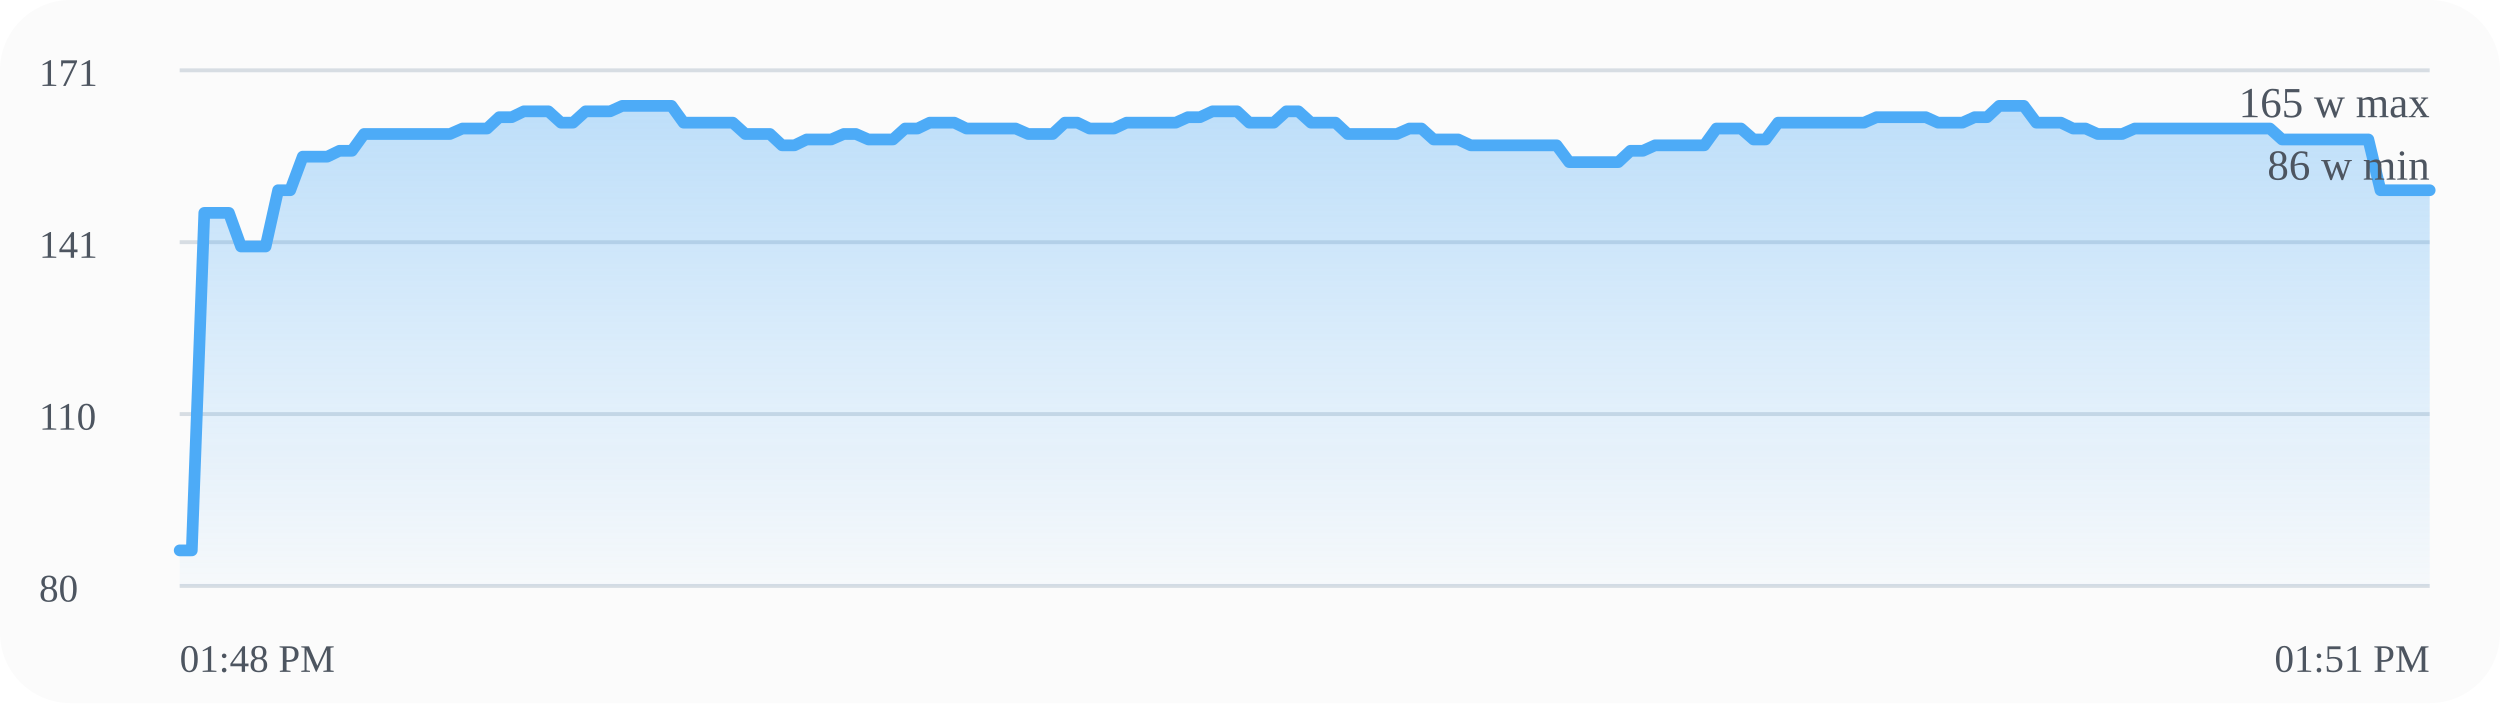
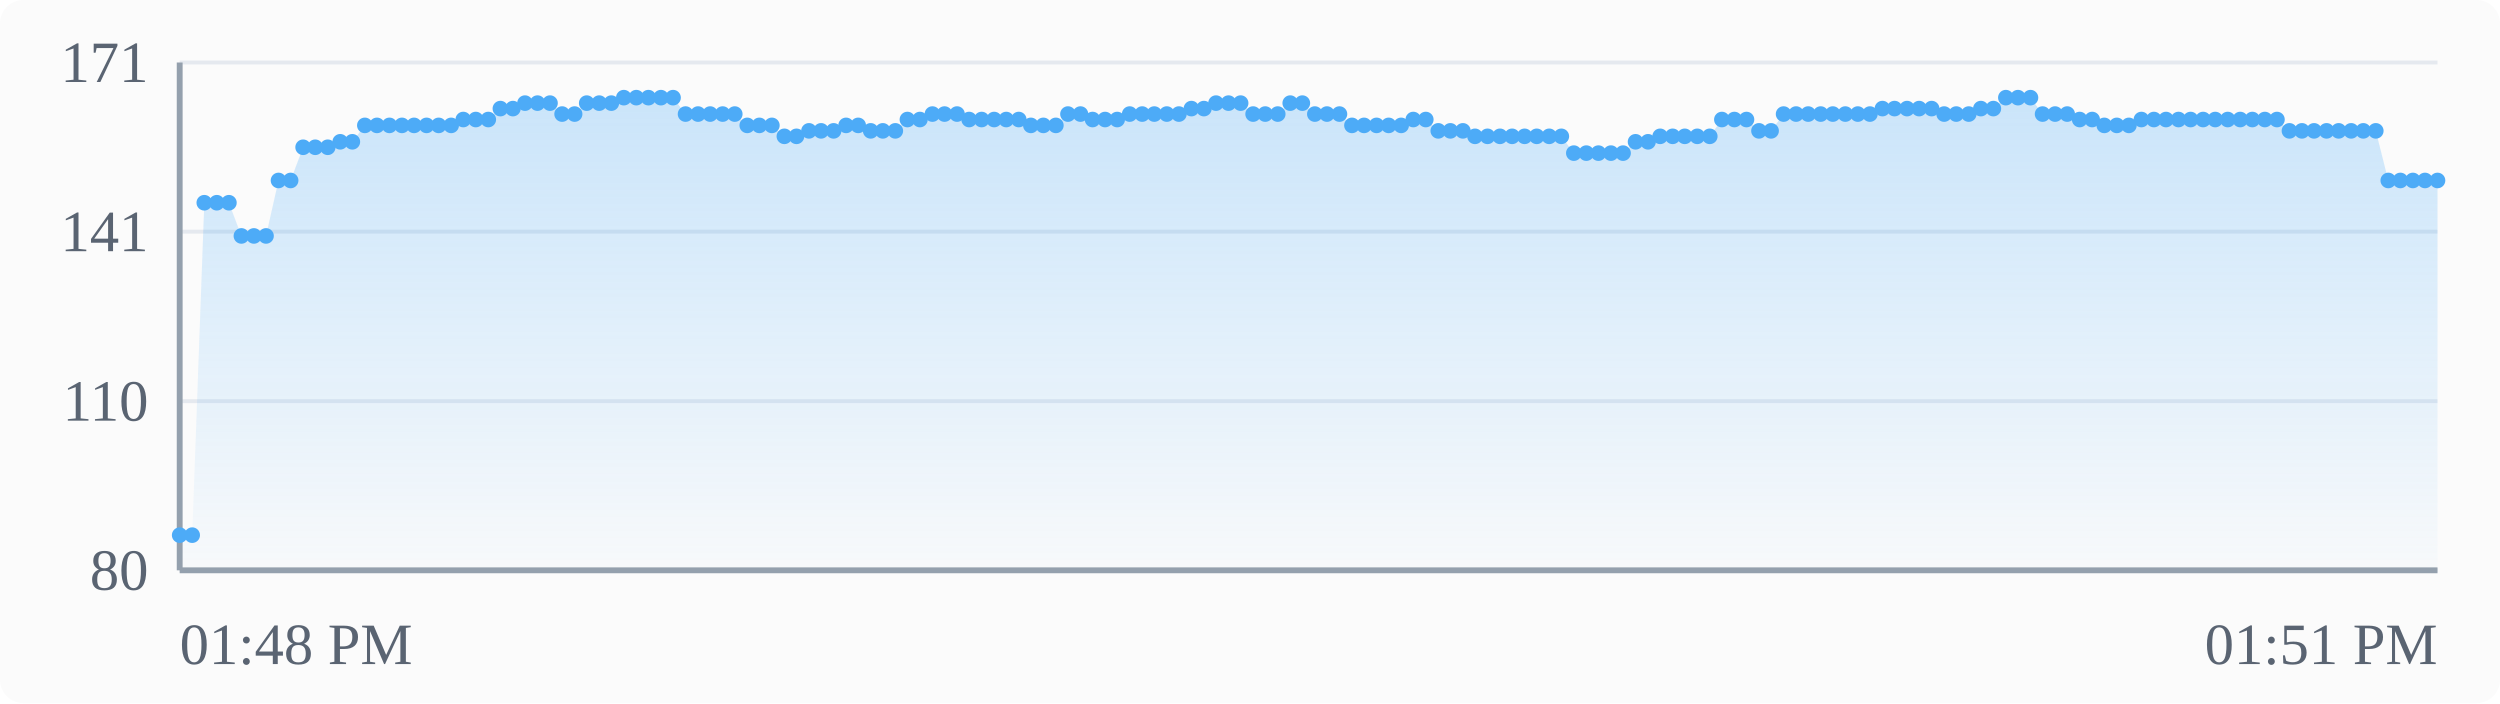
- <svg xmlns="http://www.w3.org/2000/svg" viewBox="0 0 640 180" role="img" aria-label="Power chart">
+ <svg xmlns="http://www.w3.org/2000/svg" viewBox="0 0 640 180" role="img" aria-label="Power chart, max 165 · min 86 w" data-range="max 165 · min 86 w">
  <defs>
    <linearGradient id="power-fill" x1="0" x2="0" y1="0" y2="1">
-       <stop offset="0%" stop-color="#4dabf7" stop-opacity="0.35" />
-       <stop offset="100%" stop-color="#4dabf7" stop-opacity="0.03" />
+       <stop offset="0%" stop-color="#4dabf7" stop-opacity="0.28" />
+       <stop offset="100%" stop-color="#4dabf7" stop-opacity="0.02" />
    </linearGradient>
  </defs>
-   <rect x="0" y="0" width="640" height="180" rx="18" fill="#fbfbfb" fill-opacity="1" />
-   <line x1="46" y1="18.0" x2="622" y2="18.0" stroke="#d7dde3" stroke-width="1" />
-   <text x="10" y="22.0" fill="#4d5560" font-size="10" font-family="inherit">171</text>
-   <line x1="46" y1="62.0" x2="622" y2="62.0" stroke="#d7dde3" stroke-width="1" />
-   <text x="10" y="66.0" fill="#4d5560" font-size="10" font-family="inherit">141</text>
-   <line x1="46" y1="106.0" x2="622" y2="106.0" stroke="#d7dde3" stroke-width="1" />
-   <text x="10" y="110.0" fill="#4d5560" font-size="10" font-family="inherit">110</text>
-   <line x1="46" y1="150.0" x2="622" y2="150.0" stroke="#d7dde3" stroke-width="1" />
-   <text x="10" y="154.0" fill="#4d5560" font-size="10" font-family="inherit">80</text>
-   <polygon points="46,150 46.0,140.9 49.1,140.9 52.3,54.5 55.4,54.5 58.6,54.5 61.7,63.1 64.9,63.1 68.0,63.1 71.2,48.7 74.3,48.7 77.5,40.1 80.6,40.1 83.8,40.1 86.9,38.6 90.1,38.6 93.2,34.3 96.4,34.3 99.5,34.3 102.7,34.3 105.8,34.3 109.0,34.3 112.1,34.3 115.2,34.3 118.4,32.9 121.5,32.9 124.7,32.9 127.8,30.0 131.0,30.0 134.1,28.5 137.3,28.5 140.4,28.5 143.6,31.4 146.7,31.4 149.9,28.5 153.0,28.5 156.2,28.5 159.3,27.1 162.5,27.1 165.6,27.1 168.8,27.1 171.9,27.1 175.0,31.4 178.2,31.4 181.3,31.4 184.5,31.4 187.6,31.4 190.8,34.3 193.9,34.3 197.1,34.3 200.2,37.2 203.4,37.2 206.5,35.7 209.7,35.7 212.8,35.7 216.0,34.3 219.1,34.3 222.3,35.7 225.4,35.7 228.6,35.7 231.7,32.9 234.9,32.9 238.0,31.4 241.1,31.4 244.3,31.4 247.4,32.9 250.6,32.9 253.7,32.9 256.9,32.9 260.0,32.9 263.2,34.3 266.3,34.3 269.5,34.3 272.6,31.4 275.8,31.4 278.9,32.9 282.1,32.9 285.2,32.9 288.4,31.4 291.5,31.4 294.7,31.4 297.8,31.4 301.0,31.4 304.1,30.0 307.2,30.0 310.4,28.5 313.5,28.5 316.7,28.5 319.8,31.4 323.0,31.4 326.1,31.4 329.3,28.5 332.4,28.5 335.6,31.4 338.7,31.4 341.9,31.4 345.0,34.3 348.2,34.3 351.3,34.3 354.5,34.3 357.6,34.3 360.8,32.9 363.9,32.9 367.0,35.7 370.2,35.7 373.3,35.7 376.5,37.2 379.6,37.2 382.8,37.2 385.9,37.2 389.1,37.2 392.2,37.2 395.4,37.2 398.5,37.2 401.7,41.5 404.8,41.5 408.0,41.5 411.1,41.5 414.3,41.5 417.4,38.6 420.6,38.6 423.7,37.2 426.9,37.2 430.0,37.2 433.1,37.2 436.3,37.2 439.4,32.9 442.6,32.9 445.7,32.9 448.9,35.7 452.0,35.7 455.2,31.4 458.3,31.4 461.5,31.4 464.6,31.4 467.8,31.4 470.9,31.4 474.1,31.4 477.2,31.4 480.4,30.0 483.5,30.0 486.7,30.0 489.8,30.0 493.0,30.0 496.1,31.4 499.2,31.4 502.4,31.4 505.5,30.0 508.7,30.0 511.8,27.1 515.0,27.1 518.1,27.1 521.3,31.4 524.4,31.4 527.6,31.4 530.7,32.9 533.9,32.9 537.0,34.3 540.2,34.3 543.3,34.3 546.5,32.9 549.6,32.9 552.8,32.9 555.9,32.9 559.0,32.9 562.2,32.9 565.3,32.9 568.5,32.9 571.6,32.9 574.8,32.9 577.9,32.9 581.1,32.9 584.2,35.7 587.4,35.7 590.5,35.7 593.7,35.7 596.8,35.7 600.0,35.7 603.1,35.7 606.3,35.7 609.4,48.7 612.6,48.7 615.7,48.7 618.9,48.7 622.0,48.7 622,150" fill="url(#power-fill)" />
-   <polyline points="46.0,140.9 49.1,140.9 52.3,54.5 55.4,54.5 58.6,54.5 61.7,63.1 64.9,63.1 68.0,63.1 71.2,48.7 74.3,48.7 77.5,40.1 80.6,40.1 83.8,40.1 86.9,38.6 90.1,38.6 93.2,34.3 96.4,34.3 99.5,34.3 102.7,34.3 105.8,34.3 109.0,34.3 112.1,34.3 115.2,34.3 118.4,32.9 121.5,32.9 124.7,32.9 127.8,30.0 131.0,30.0 134.1,28.5 137.3,28.5 140.4,28.5 143.6,31.4 146.7,31.4 149.9,28.5 153.0,28.5 156.2,28.5 159.3,27.1 162.5,27.1 165.6,27.1 168.8,27.1 171.9,27.1 175.0,31.4 178.2,31.4 181.3,31.4 184.5,31.4 187.6,31.4 190.8,34.3 193.9,34.3 197.1,34.3 200.2,37.2 203.4,37.2 206.5,35.7 209.7,35.7 212.8,35.7 216.0,34.3 219.1,34.3 222.3,35.7 225.4,35.7 228.6,35.7 231.7,32.9 234.9,32.9 238.0,31.4 241.1,31.4 244.3,31.4 247.4,32.9 250.6,32.9 253.7,32.9 256.9,32.9 260.0,32.9 263.2,34.3 266.3,34.3 269.5,34.3 272.6,31.4 275.8,31.4 278.9,32.9 282.1,32.9 285.2,32.9 288.4,31.4 291.5,31.4 294.7,31.4 297.8,31.4 301.0,31.4 304.1,30.0 307.2,30.0 310.4,28.5 313.5,28.5 316.7,28.5 319.8,31.4 323.0,31.4 326.1,31.4 329.3,28.5 332.4,28.5 335.6,31.4 338.7,31.4 341.9,31.4 345.0,34.3 348.2,34.3 351.3,34.3 354.5,34.3 357.6,34.3 360.8,32.9 363.9,32.9 367.0,35.7 370.2,35.7 373.3,35.7 376.5,37.2 379.6,37.2 382.8,37.2 385.9,37.2 389.1,37.2 392.2,37.2 395.4,37.2 398.5,37.2 401.7,41.5 404.8,41.5 408.0,41.5 411.1,41.5 414.3,41.5 417.4,38.6 420.6,38.6 423.7,37.2 426.9,37.2 430.0,37.2 433.1,37.2 436.3,37.2 439.4,32.9 442.6,32.9 445.7,32.9 448.9,35.7 452.0,35.7 455.2,31.4 458.3,31.4 461.5,31.4 464.6,31.4 467.8,31.4 470.9,31.4 474.1,31.4 477.2,31.4 480.4,30.0 483.5,30.0 486.7,30.0 489.8,30.0 493.0,30.0 496.1,31.4 499.2,31.4 502.4,31.4 505.5,30.0 508.7,30.0 511.8,27.1 515.0,27.1 518.1,27.1 521.3,31.4 524.4,31.4 527.6,31.4 530.7,32.9 533.9,32.9 537.0,34.3 540.2,34.3 543.3,34.3 546.5,32.9 549.6,32.9 552.8,32.9 555.9,32.9 559.0,32.9 562.2,32.9 565.3,32.9 568.5,32.9 571.6,32.9 574.8,32.9 577.9,32.9 581.1,32.9 584.2,35.7 587.4,35.7 590.5,35.7 593.7,35.7 596.8,35.7 600.0,35.7 603.1,35.7 606.3,35.7 609.4,48.7 612.6,48.7 615.7,48.7 618.9,48.7 622.0,48.7" fill="none" stroke="#4dabf7" stroke-width="3" stroke-linecap="round" stroke-linejoin="round" />
-   <text x="46" y="172" fill="#4d5560" font-size="10" font-family="inherit">01:48 PM</text>
-   <text x="622" y="172" text-anchor="end" fill="#4d5560" font-size="10" font-family="inherit">01:51 PM</text>
-   <text x="622" y="30" text-anchor="end" fill="#4d5560" font-size="11" font-family="inherit">165 w max</text>
-   <text x="622" y="46" text-anchor="end" fill="#4d5560" font-size="11" font-family="inherit">86 w min</text>
+   <rect x="0" y="0" width="640" height="180" rx="6" fill="#fbfbfb" fill-opacity="1" />
+   <line x1="46" y1="16.0" x2="624" y2="16.0" stroke="#e5e9ef" stroke-width="1" />
+   <text x="38" y="21.0" text-anchor="end" fill="#5a6472" font-size="15" font-family="inherit">171</text>
+   <line x1="46" y1="59.3" x2="624" y2="59.3" stroke="#e5e9ef" stroke-width="1" />
+   <text x="38" y="64.3" text-anchor="end" fill="#5a6472" font-size="15" font-family="inherit">141</text>
+   <line x1="46" y1="102.7" x2="624" y2="102.7" stroke="#e5e9ef" stroke-width="1" />
+   <text x="38" y="107.7" text-anchor="end" fill="#5a6472" font-size="15" font-family="inherit">110</text>
+   <line x1="46" y1="146.0" x2="624" y2="146.0" stroke="#e5e9ef" stroke-width="1" />
+   <text x="38" y="151.0" text-anchor="end" fill="#5a6472" font-size="15" font-family="inherit">80</text>
+   <polygon points="46,146 46.0,137.0 49.2,137.0 52.3,51.9 55.5,51.9 58.6,51.9 61.8,60.4 65.0,60.4 68.1,60.4 71.3,46.2 74.4,46.2 77.6,37.7 80.7,37.7 83.9,37.7 87.1,36.3 90.2,36.3 93.4,32.1 96.5,32.1 99.7,32.1 102.9,32.1 106.0,32.1 109.2,32.1 112.3,32.1 115.5,32.1 118.6,30.6 121.8,30.6 125.0,30.6 128.1,27.8 131.3,27.8 134.4,26.4 137.6,26.4 140.8,26.4 143.9,29.2 147.1,29.2 150.2,26.4 153.4,26.4 156.5,26.4 159.7,25.0 162.9,25.0 166.0,25.0 169.2,25.0 172.3,25.0 175.5,29.2 178.7,29.2 181.8,29.2 185.0,29.2 188.1,29.2 191.3,32.1 194.4,32.1 197.6,32.1 200.8,34.9 203.9,34.9 207.1,33.5 210.2,33.5 213.4,33.5 216.6,32.1 219.7,32.1 222.9,33.5 226.0,33.5 229.2,33.5 232.3,30.6 235.5,30.6 238.7,29.2 241.8,29.2 245.0,29.2 248.1,30.6 251.3,30.6 254.5,30.6 257.6,30.6 260.8,30.6 263.9,32.1 267.1,32.1 270.3,32.1 273.4,29.2 276.6,29.2 279.7,30.6 282.9,30.6 286.0,30.6 289.2,29.2 292.4,29.2 295.5,29.2 298.7,29.2 301.8,29.2 305.0,27.8 308.2,27.8 311.3,26.4 314.5,26.4 317.6,26.4 320.8,29.2 323.9,29.2 327.1,29.2 330.3,26.4 333.4,26.4 336.6,29.2 339.7,29.2 342.9,29.2 346.1,32.1 349.2,32.1 352.4,32.1 355.5,32.1 358.7,32.1 361.8,30.6 365.0,30.6 368.2,33.5 371.3,33.5 374.5,33.5 377.6,34.9 380.8,34.9 384.0,34.9 387.1,34.9 390.3,34.9 393.4,34.9 396.6,34.9 399.7,34.9 402.9,39.2 406.1,39.2 409.2,39.2 412.4,39.2 415.5,39.2 418.7,36.3 421.9,36.3 425.0,34.9 428.2,34.9 431.3,34.9 434.5,34.9 437.7,34.9 440.8,30.6 444.0,30.6 447.1,30.6 450.3,33.5 453.4,33.5 456.6,29.2 459.8,29.2 462.9,29.2 466.1,29.2 469.2,29.2 472.4,29.2 475.6,29.2 478.7,29.2 481.9,27.8 485.0,27.8 488.2,27.8 491.3,27.8 494.5,27.8 497.7,29.2 500.8,29.2 504.0,29.2 507.1,27.8 510.3,27.8 513.5,25.0 516.6,25.0 519.8,25.0 522.9,29.2 526.1,29.2 529.2,29.2 532.4,30.6 535.6,30.6 538.7,32.1 541.9,32.1 545.0,32.1 548.2,30.6 551.4,30.6 554.5,30.6 557.7,30.6 560.8,30.6 564.0,30.6 567.1,30.6 570.3,30.6 573.5,30.6 576.6,30.6 579.8,30.6 582.9,30.6 586.1,33.5 589.3,33.5 592.4,33.5 595.6,33.5 598.7,33.5 601.9,33.5 605.0,33.5 608.2,33.5 611.4,46.2 614.5,46.2 617.7,46.2 620.8,46.2 624.0,46.2 624,146" fill="url(#power-fill)" />
+   <line x1="46" y1="16" x2="46" y2="146" stroke="#94a0ad" stroke-width="1.5" />
+   <line x1="46" y1="146" x2="624" y2="146" stroke="#94a0ad" stroke-width="1.5" />
+   <circle cx="46.0" cy="137.0" r="2" fill="#4dabf7" />
+   <circle cx="49.2" cy="137.0" r="2" fill="#4dabf7" />
+   <circle cx="52.3" cy="51.9" r="2" fill="#4dabf7" />
+   <circle cx="55.5" cy="51.9" r="2" fill="#4dabf7" />
+   <circle cx="58.6" cy="51.9" r="2" fill="#4dabf7" />
+   <circle cx="61.8" cy="60.4" r="2" fill="#4dabf7" />
+   <circle cx="65.0" cy="60.4" r="2" fill="#4dabf7" />
+   <circle cx="68.1" cy="60.4" r="2" fill="#4dabf7" />
+   <circle cx="71.3" cy="46.2" r="2" fill="#4dabf7" />
+   <circle cx="74.4" cy="46.2" r="2" fill="#4dabf7" />
+   <circle cx="77.6" cy="37.7" r="2" fill="#4dabf7" />
+   <circle cx="80.7" cy="37.7" r="2" fill="#4dabf7" />
+   <circle cx="83.9" cy="37.7" r="2" fill="#4dabf7" />
+   <circle cx="87.1" cy="36.3" r="2" fill="#4dabf7" />
+   <circle cx="90.2" cy="36.3" r="2" fill="#4dabf7" />
+   <circle cx="93.4" cy="32.1" r="2" fill="#4dabf7" />
+   <circle cx="96.5" cy="32.1" r="2" fill="#4dabf7" />
+   <circle cx="99.7" cy="32.1" r="2" fill="#4dabf7" />
+   <circle cx="102.9" cy="32.1" r="2" fill="#4dabf7" />
+   <circle cx="106.0" cy="32.1" r="2" fill="#4dabf7" />
+   <circle cx="109.2" cy="32.1" r="2" fill="#4dabf7" />
+   <circle cx="112.3" cy="32.1" r="2" fill="#4dabf7" />
+   <circle cx="115.5" cy="32.1" r="2" fill="#4dabf7" />
+   <circle cx="118.6" cy="30.6" r="2" fill="#4dabf7" />
+   <circle cx="121.8" cy="30.6" r="2" fill="#4dabf7" />
+   <circle cx="125.0" cy="30.6" r="2" fill="#4dabf7" />
+   <circle cx="128.1" cy="27.8" r="2" fill="#4dabf7" />
+   <circle cx="131.3" cy="27.8" r="2" fill="#4dabf7" />
+   <circle cx="134.4" cy="26.4" r="2" fill="#4dabf7" />
+   <circle cx="137.6" cy="26.4" r="2" fill="#4dabf7" />
+   <circle cx="140.8" cy="26.4" r="2" fill="#4dabf7" />
+   <circle cx="143.9" cy="29.2" r="2" fill="#4dabf7" />
+   <circle cx="147.1" cy="29.2" r="2" fill="#4dabf7" />
+   <circle cx="150.2" cy="26.4" r="2" fill="#4dabf7" />
+   <circle cx="153.4" cy="26.4" r="2" fill="#4dabf7" />
+   <circle cx="156.5" cy="26.4" r="2" fill="#4dabf7" />
+   <circle cx="159.7" cy="25.0" r="2" fill="#4dabf7" />
+   <circle cx="162.9" cy="25.0" r="2" fill="#4dabf7" />
+   <circle cx="166.0" cy="25.0" r="2" fill="#4dabf7" />
+   <circle cx="169.2" cy="25.0" r="2" fill="#4dabf7" />
+   <circle cx="172.3" cy="25.0" r="2" fill="#4dabf7" />
+   <circle cx="175.5" cy="29.2" r="2" fill="#4dabf7" />
+   <circle cx="178.7" cy="29.2" r="2" fill="#4dabf7" />
+   <circle cx="181.8" cy="29.2" r="2" fill="#4dabf7" />
+   <circle cx="185.0" cy="29.2" r="2" fill="#4dabf7" />
+   <circle cx="188.1" cy="29.2" r="2" fill="#4dabf7" />
+   <circle cx="191.3" cy="32.1" r="2" fill="#4dabf7" />
+   <circle cx="194.4" cy="32.1" r="2" fill="#4dabf7" />
+   <circle cx="197.6" cy="32.1" r="2" fill="#4dabf7" />
+   <circle cx="200.8" cy="34.9" r="2" fill="#4dabf7" />
+   <circle cx="203.9" cy="34.9" r="2" fill="#4dabf7" />
+   <circle cx="207.1" cy="33.5" r="2" fill="#4dabf7" />
+   <circle cx="210.2" cy="33.5" r="2" fill="#4dabf7" />
+   <circle cx="213.4" cy="33.5" r="2" fill="#4dabf7" />
+   <circle cx="216.6" cy="32.1" r="2" fill="#4dabf7" />
+   <circle cx="219.7" cy="32.1" r="2" fill="#4dabf7" />
+   <circle cx="222.9" cy="33.5" r="2" fill="#4dabf7" />
+   <circle cx="226.0" cy="33.5" r="2" fill="#4dabf7" />
+   <circle cx="229.2" cy="33.5" r="2" fill="#4dabf7" />
+   <circle cx="232.3" cy="30.6" r="2" fill="#4dabf7" />
+   <circle cx="235.5" cy="30.6" r="2" fill="#4dabf7" />
+   <circle cx="238.7" cy="29.2" r="2" fill="#4dabf7" />
+   <circle cx="241.8" cy="29.2" r="2" fill="#4dabf7" />
+   <circle cx="245.0" cy="29.2" r="2" fill="#4dabf7" />
+   <circle cx="248.1" cy="30.6" r="2" fill="#4dabf7" />
+   <circle cx="251.3" cy="30.6" r="2" fill="#4dabf7" />
+   <circle cx="254.5" cy="30.6" r="2" fill="#4dabf7" />
+   <circle cx="257.6" cy="30.6" r="2" fill="#4dabf7" />
+   <circle cx="260.8" cy="30.6" r="2" fill="#4dabf7" />
+   <circle cx="263.9" cy="32.1" r="2" fill="#4dabf7" />
+   <circle cx="267.1" cy="32.1" r="2" fill="#4dabf7" />
+   <circle cx="270.3" cy="32.1" r="2" fill="#4dabf7" />
+   <circle cx="273.4" cy="29.2" r="2" fill="#4dabf7" />
+   <circle cx="276.6" cy="29.2" r="2" fill="#4dabf7" />
+   <circle cx="279.7" cy="30.6" r="2" fill="#4dabf7" />
+   <circle cx="282.9" cy="30.6" r="2" fill="#4dabf7" />
+   <circle cx="286.0" cy="30.6" r="2" fill="#4dabf7" />
+   <circle cx="289.2" cy="29.2" r="2" fill="#4dabf7" />
+   <circle cx="292.4" cy="29.2" r="2" fill="#4dabf7" />
+   <circle cx="295.5" cy="29.2" r="2" fill="#4dabf7" />
+   <circle cx="298.7" cy="29.2" r="2" fill="#4dabf7" />
+   <circle cx="301.8" cy="29.2" r="2" fill="#4dabf7" />
+   <circle cx="305.0" cy="27.8" r="2" fill="#4dabf7" />
+   <circle cx="308.2" cy="27.8" r="2" fill="#4dabf7" />
+   <circle cx="311.3" cy="26.4" r="2" fill="#4dabf7" />
+   <circle cx="314.5" cy="26.4" r="2" fill="#4dabf7" />
+   <circle cx="317.6" cy="26.4" r="2" fill="#4dabf7" />
+   <circle cx="320.8" cy="29.2" r="2" fill="#4dabf7" />
+   <circle cx="323.9" cy="29.2" r="2" fill="#4dabf7" />
+   <circle cx="327.1" cy="29.2" r="2" fill="#4dabf7" />
+   <circle cx="330.3" cy="26.4" r="2" fill="#4dabf7" />
+   <circle cx="333.4" cy="26.4" r="2" fill="#4dabf7" />
+   <circle cx="336.6" cy="29.2" r="2" fill="#4dabf7" />
+   <circle cx="339.7" cy="29.2" r="2" fill="#4dabf7" />
+   <circle cx="342.9" cy="29.2" r="2" fill="#4dabf7" />
+   <circle cx="346.1" cy="32.1" r="2" fill="#4dabf7" />
+   <circle cx="349.2" cy="32.1" r="2" fill="#4dabf7" />
+   <circle cx="352.4" cy="32.1" r="2" fill="#4dabf7" />
+   <circle cx="355.5" cy="32.1" r="2" fill="#4dabf7" />
+   <circle cx="358.7" cy="32.1" r="2" fill="#4dabf7" />
+   <circle cx="361.8" cy="30.6" r="2" fill="#4dabf7" />
+   <circle cx="365.0" cy="30.6" r="2" fill="#4dabf7" />
+   <circle cx="368.2" cy="33.5" r="2" fill="#4dabf7" />
+   <circle cx="371.3" cy="33.5" r="2" fill="#4dabf7" />
+   <circle cx="374.5" cy="33.5" r="2" fill="#4dabf7" />
+   <circle cx="377.6" cy="34.9" r="2" fill="#4dabf7" />
+   <circle cx="380.8" cy="34.9" r="2" fill="#4dabf7" />
+   <circle cx="384.0" cy="34.9" r="2" fill="#4dabf7" />
+   <circle cx="387.1" cy="34.9" r="2" fill="#4dabf7" />
+   <circle cx="390.3" cy="34.9" r="2" fill="#4dabf7" />
+   <circle cx="393.4" cy="34.9" r="2" fill="#4dabf7" />
+   <circle cx="396.6" cy="34.9" r="2" fill="#4dabf7" />
+   <circle cx="399.7" cy="34.9" r="2" fill="#4dabf7" />
+   <circle cx="402.9" cy="39.2" r="2" fill="#4dabf7" />
+   <circle cx="406.1" cy="39.2" r="2" fill="#4dabf7" />
+   <circle cx="409.2" cy="39.2" r="2" fill="#4dabf7" />
+   <circle cx="412.4" cy="39.2" r="2" fill="#4dabf7" />
+   <circle cx="415.5" cy="39.2" r="2" fill="#4dabf7" />
+   <circle cx="418.7" cy="36.3" r="2" fill="#4dabf7" />
+   <circle cx="421.9" cy="36.3" r="2" fill="#4dabf7" />
+   <circle cx="425.0" cy="34.9" r="2" fill="#4dabf7" />
+   <circle cx="428.2" cy="34.9" r="2" fill="#4dabf7" />
+   <circle cx="431.3" cy="34.9" r="2" fill="#4dabf7" />
+   <circle cx="434.5" cy="34.9" r="2" fill="#4dabf7" />
+   <circle cx="437.7" cy="34.9" r="2" fill="#4dabf7" />
+   <circle cx="440.8" cy="30.6" r="2" fill="#4dabf7" />
+   <circle cx="444.0" cy="30.6" r="2" fill="#4dabf7" />
+   <circle cx="447.1" cy="30.6" r="2" fill="#4dabf7" />
+   <circle cx="450.3" cy="33.5" r="2" fill="#4dabf7" />
+   <circle cx="453.4" cy="33.5" r="2" fill="#4dabf7" />
+   <circle cx="456.6" cy="29.2" r="2" fill="#4dabf7" />
+   <circle cx="459.8" cy="29.2" r="2" fill="#4dabf7" />
+   <circle cx="462.9" cy="29.2" r="2" fill="#4dabf7" />
+   <circle cx="466.1" cy="29.2" r="2" fill="#4dabf7" />
+   <circle cx="469.2" cy="29.2" r="2" fill="#4dabf7" />
+   <circle cx="472.4" cy="29.2" r="2" fill="#4dabf7" />
+   <circle cx="475.6" cy="29.2" r="2" fill="#4dabf7" />
+   <circle cx="478.7" cy="29.2" r="2" fill="#4dabf7" />
+   <circle cx="481.9" cy="27.8" r="2" fill="#4dabf7" />
+   <circle cx="485.0" cy="27.8" r="2" fill="#4dabf7" />
+   <circle cx="488.2" cy="27.8" r="2" fill="#4dabf7" />
+   <circle cx="491.3" cy="27.8" r="2" fill="#4dabf7" />
+   <circle cx="494.5" cy="27.8" r="2" fill="#4dabf7" />
+   <circle cx="497.7" cy="29.2" r="2" fill="#4dabf7" />
+   <circle cx="500.8" cy="29.2" r="2" fill="#4dabf7" />
+   <circle cx="504.0" cy="29.2" r="2" fill="#4dabf7" />
+   <circle cx="507.1" cy="27.8" r="2" fill="#4dabf7" />
+   <circle cx="510.3" cy="27.8" r="2" fill="#4dabf7" />
+   <circle cx="513.5" cy="25.0" r="2" fill="#4dabf7" />
+   <circle cx="516.6" cy="25.0" r="2" fill="#4dabf7" />
+   <circle cx="519.8" cy="25.0" r="2" fill="#4dabf7" />
+   <circle cx="522.9" cy="29.2" r="2" fill="#4dabf7" />
+   <circle cx="526.1" cy="29.2" r="2" fill="#4dabf7" />
+   <circle cx="529.2" cy="29.2" r="2" fill="#4dabf7" />
+   <circle cx="532.4" cy="30.6" r="2" fill="#4dabf7" />
+   <circle cx="535.6" cy="30.6" r="2" fill="#4dabf7" />
+   <circle cx="538.7" cy="32.1" r="2" fill="#4dabf7" />
+   <circle cx="541.9" cy="32.1" r="2" fill="#4dabf7" />
+   <circle cx="545.0" cy="32.1" r="2" fill="#4dabf7" />
+   <circle cx="548.2" cy="30.6" r="2" fill="#4dabf7" />
+   <circle cx="551.4" cy="30.6" r="2" fill="#4dabf7" />
+   <circle cx="554.5" cy="30.6" r="2" fill="#4dabf7" />
+   <circle cx="557.7" cy="30.6" r="2" fill="#4dabf7" />
+   <circle cx="560.8" cy="30.6" r="2" fill="#4dabf7" />
+   <circle cx="564.0" cy="30.6" r="2" fill="#4dabf7" />
+   <circle cx="567.1" cy="30.6" r="2" fill="#4dabf7" />
+   <circle cx="570.3" cy="30.6" r="2" fill="#4dabf7" />
+   <circle cx="573.5" cy="30.6" r="2" fill="#4dabf7" />
+   <circle cx="576.6" cy="30.6" r="2" fill="#4dabf7" />
+   <circle cx="579.8" cy="30.6" r="2" fill="#4dabf7" />
+   <circle cx="582.9" cy="30.6" r="2" fill="#4dabf7" />
+   <circle cx="586.1" cy="33.5" r="2" fill="#4dabf7" />
+   <circle cx="589.3" cy="33.5" r="2" fill="#4dabf7" />
+   <circle cx="592.4" cy="33.5" r="2" fill="#4dabf7" />
+   <circle cx="595.6" cy="33.5" r="2" fill="#4dabf7" />
+   <circle cx="598.7" cy="33.5" r="2" fill="#4dabf7" />
+   <circle cx="601.9" cy="33.5" r="2" fill="#4dabf7" />
+   <circle cx="605.0" cy="33.5" r="2" fill="#4dabf7" />
+   <circle cx="608.2" cy="33.5" r="2" fill="#4dabf7" />
+   <circle cx="611.4" cy="46.2" r="2" fill="#4dabf7" />
+   <circle cx="614.5" cy="46.2" r="2" fill="#4dabf7" />
+   <circle cx="617.7" cy="46.2" r="2" fill="#4dabf7" />
+   <circle cx="620.8" cy="46.2" r="2" fill="#4dabf7" />
+   <circle cx="624.0" cy="46.2" r="2" fill="#4dabf7" />
+   <text x="46" y="170" fill="#5a6472" font-size="15" font-family="inherit">01:48 PM</text>
+   <text x="624" y="170" text-anchor="end" fill="#5a6472" font-size="15" font-family="inherit">01:51 PM</text>
</svg>
